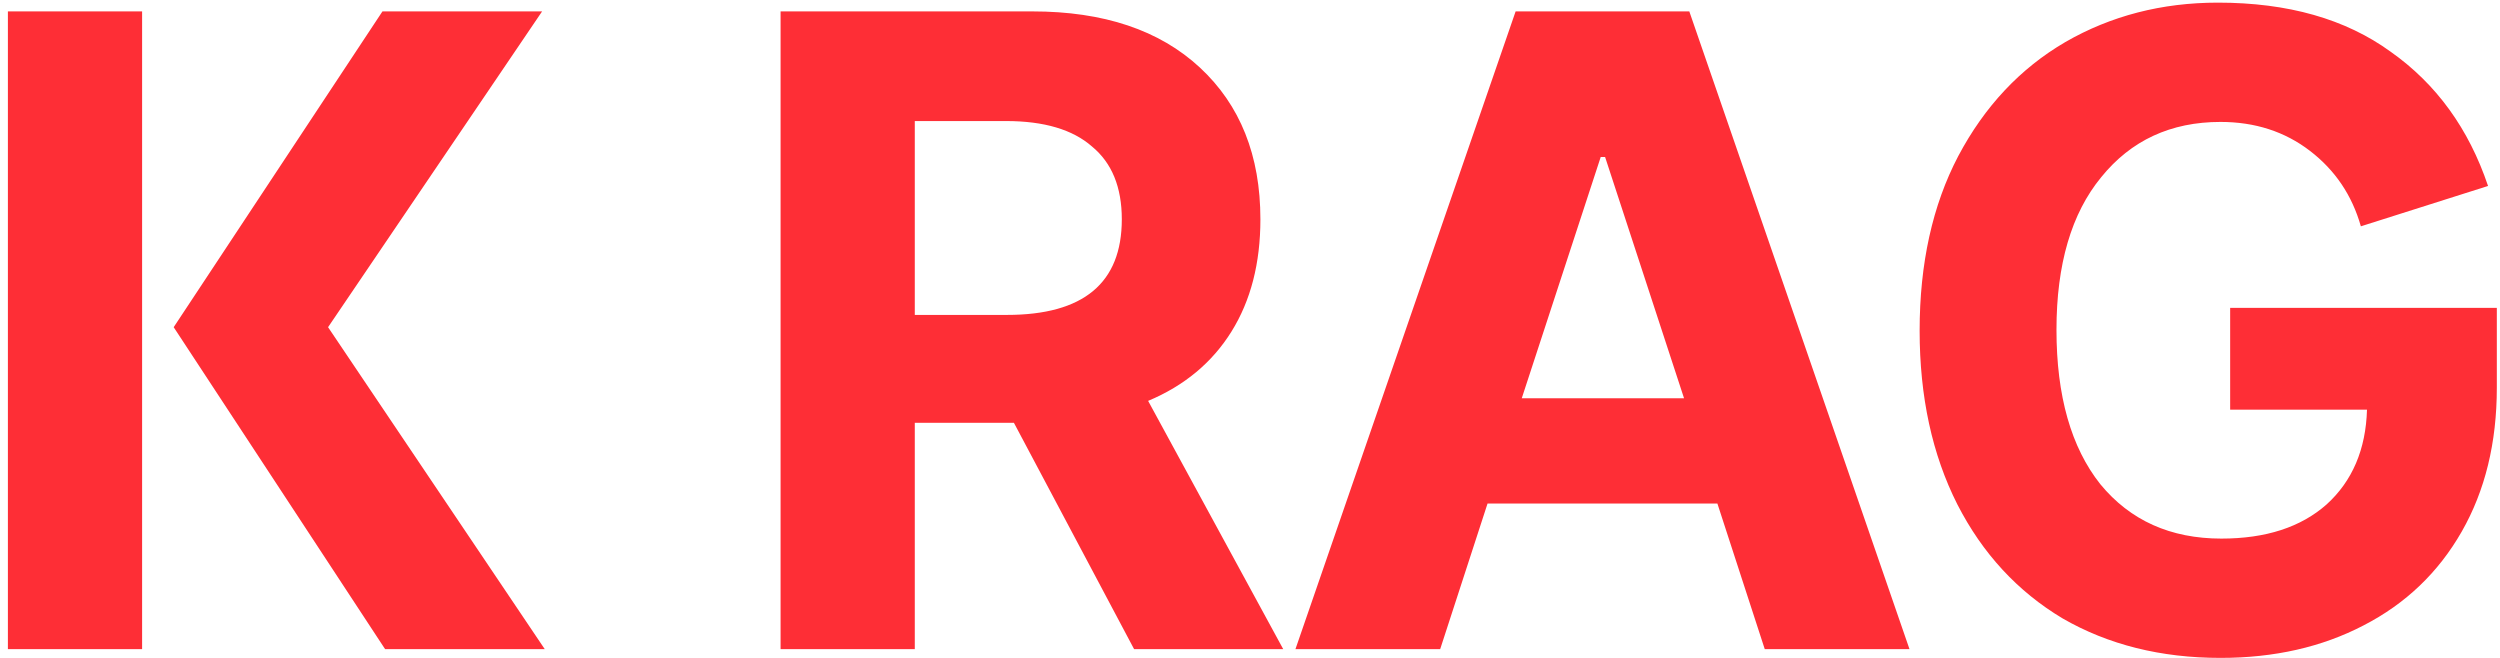
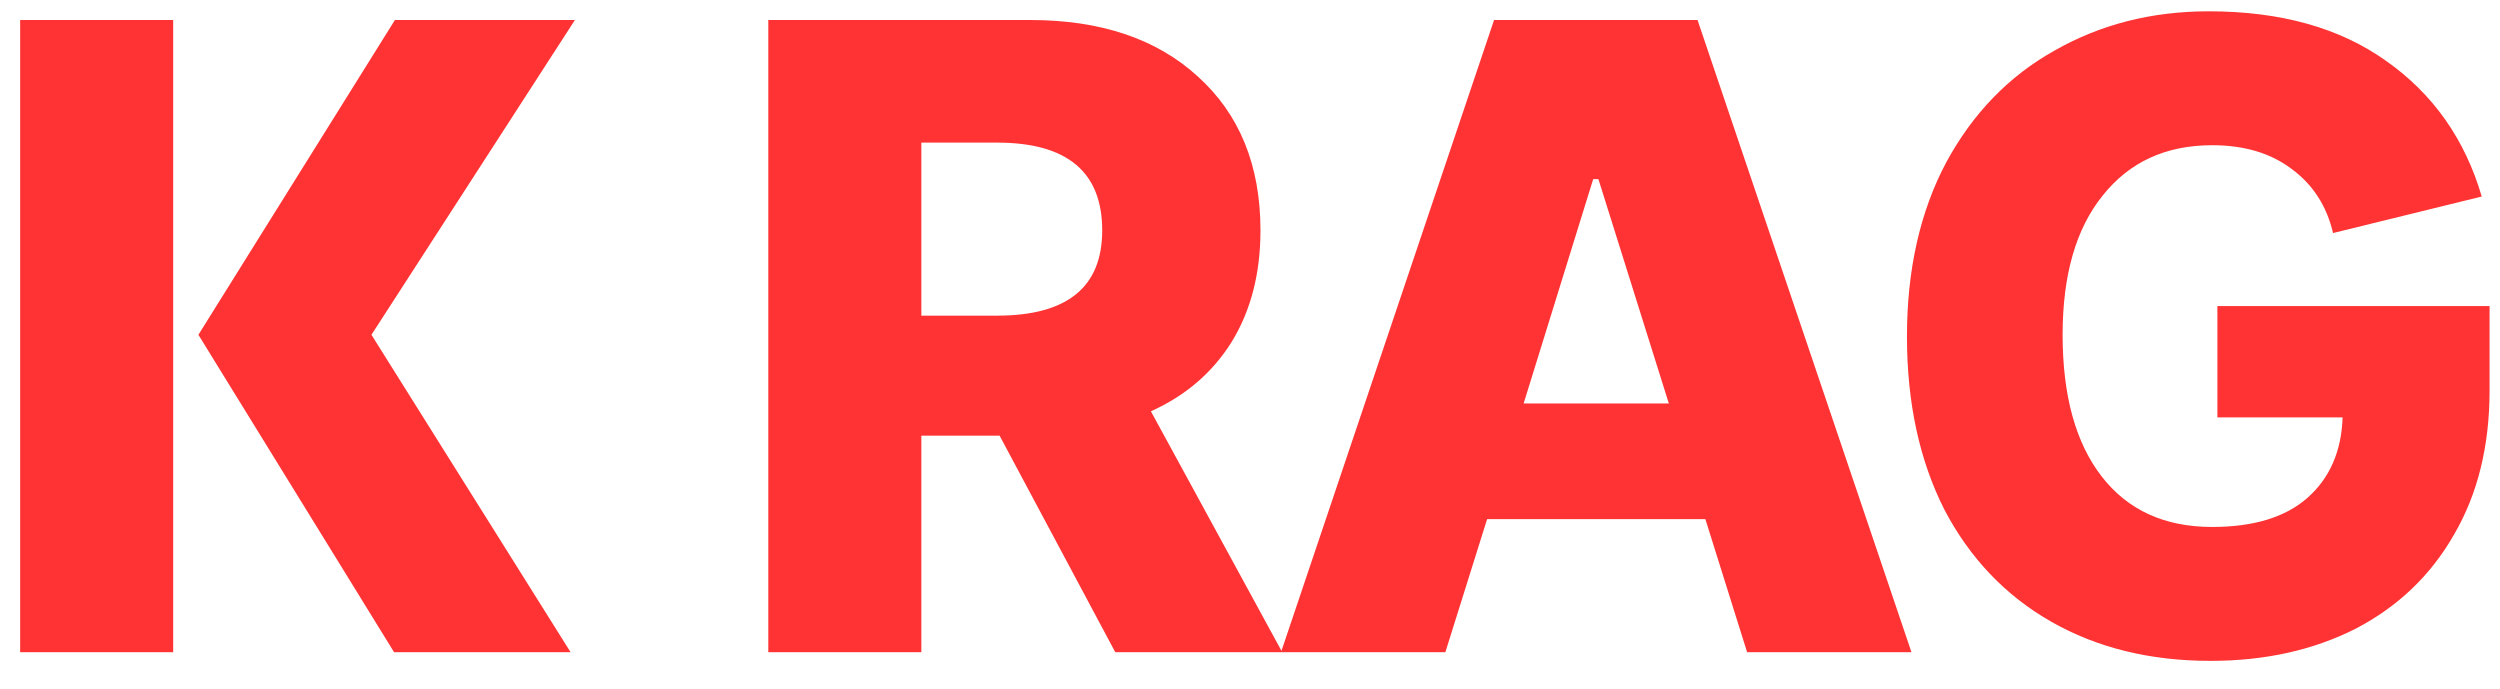
- <svg xmlns="http://www.w3.org/2000/svg" width="285" height="75" viewBox="0 0 285 75" fill="none">
-   <path d="M16.2 1.3V74H0.9V1.3H16.2ZM62.1 74H43.9L19.8 37.3L43.6 1.3H61.8L37.4 37.3L62.1 74ZM117.686 1.3C125.819 1.3 132.186 3.433 136.786 7.7C141.386 11.967 143.686 17.733 143.686 25C143.686 30 142.586 34.267 140.386 37.8C138.186 41.333 135.019 43.967 130.886 45.7L146.286 74H129.286L115.586 48.2H104.286V74H88.986V1.3H117.686ZM114.786 35.9C123.519 35.9 127.886 32.267 127.886 25C127.886 21.333 126.753 18.567 124.486 16.7C122.286 14.767 119.019 13.8 114.686 13.8H104.286V35.9H114.786ZM217.681 74H201.181L195.781 57.4H169.581L164.181 74H147.681L172.781 1.3H192.581L217.681 74ZM173.481 45.4H191.981L182.981 17.9H182.481L173.481 45.4ZM269.138 25.8C268.138 22.267 266.205 19.4 263.338 17.2C260.472 15 257.072 13.9 253.138 13.9C247.472 13.9 242.938 16 239.538 20.2C236.138 24.333 234.438 30.133 234.438 37.6C234.438 45.133 236.105 51 239.438 55.2C242.838 59.333 247.438 61.4 253.238 61.4C258.305 61.4 262.305 60.1 265.238 57.5C268.172 54.833 269.705 51.233 269.838 46.7H254.238V35.1H284.638V44.2C284.638 50.467 283.305 55.933 280.638 60.6C277.972 65.267 274.238 68.833 269.438 71.3C264.705 73.767 259.272 75 253.138 75C246.338 75 240.338 73.5 235.138 70.5C230.005 67.433 226.005 63.1 223.138 57.5C220.272 51.833 218.838 45.233 218.838 37.7C218.838 30.033 220.305 23.4 223.238 17.8C226.238 12.133 230.305 7.8 235.438 4.8C240.638 1.8 246.438 0.3 252.838 0.3C260.838 0.3 267.405 2.167 272.538 5.9C277.738 9.567 281.438 14.667 283.638 21.2L269.138 25.8Z" fill="#FE2E36" />
+ <svg xmlns="http://www.w3.org/2000/svg" width="69" height="19" viewBox="0 0 69 19" fill="none">
+   <path d="M0.556 0.552H4.78V18H0.556V0.552ZM15.868 0.552L10.252 9.24L15.748 18H10.876L5.476 9.24L10.9 0.552H15.868ZM28.429 0.552C30.381 0.552 31.925 1.072 33.061 2.112C34.213 3.152 34.789 4.568 34.789 6.36C34.789 7.544 34.525 8.568 33.997 9.432C33.469 10.28 32.725 10.92 31.765 11.352L35.389 18H30.781L27.589 12.024H25.429V18H21.205V0.552H28.429ZM27.517 8.712C29.453 8.712 30.421 7.928 30.421 6.36C30.421 4.744 29.453 3.936 27.517 3.936H25.429V8.712H27.517ZM52.756 18H48.22L47.068 14.328H41.044L39.892 18H35.356L41.236 0.552H46.852L52.756 18ZM42.052 11.136H46.06L44.116 4.944H43.972L42.052 11.136ZM64.392 6.432C64.216 5.68 63.832 5.088 63.24 4.656C62.664 4.224 61.936 4.008 61.056 4.008C59.776 4.008 58.768 4.472 58.032 5.4C57.296 6.312 56.928 7.592 56.928 9.24C56.928 10.92 57.288 12.224 58.008 13.152C58.728 14.08 59.744 14.544 61.056 14.544C62.192 14.544 63.064 14.28 63.672 13.752C64.296 13.208 64.624 12.464 64.656 11.52H61.2V8.448H68.712V10.776C68.712 12.312 68.384 13.64 67.728 14.76C67.088 15.88 66.184 16.744 65.016 17.352C63.848 17.944 62.512 18.24 61.008 18.24C59.344 18.24 57.88 17.88 56.616 17.16C55.352 16.44 54.368 15.408 53.664 14.064C52.976 12.704 52.632 11.112 52.632 9.288C52.632 7.448 52.992 5.848 53.712 4.488C54.448 3.128 55.448 2.096 56.712 1.392C57.976 0.672 59.392 0.312 60.96 0.312C62.944 0.312 64.576 0.768 65.856 1.68C67.152 2.592 68.032 3.84 68.496 5.424L64.392 6.432Z" fill="#FF3333" />
</svg>
